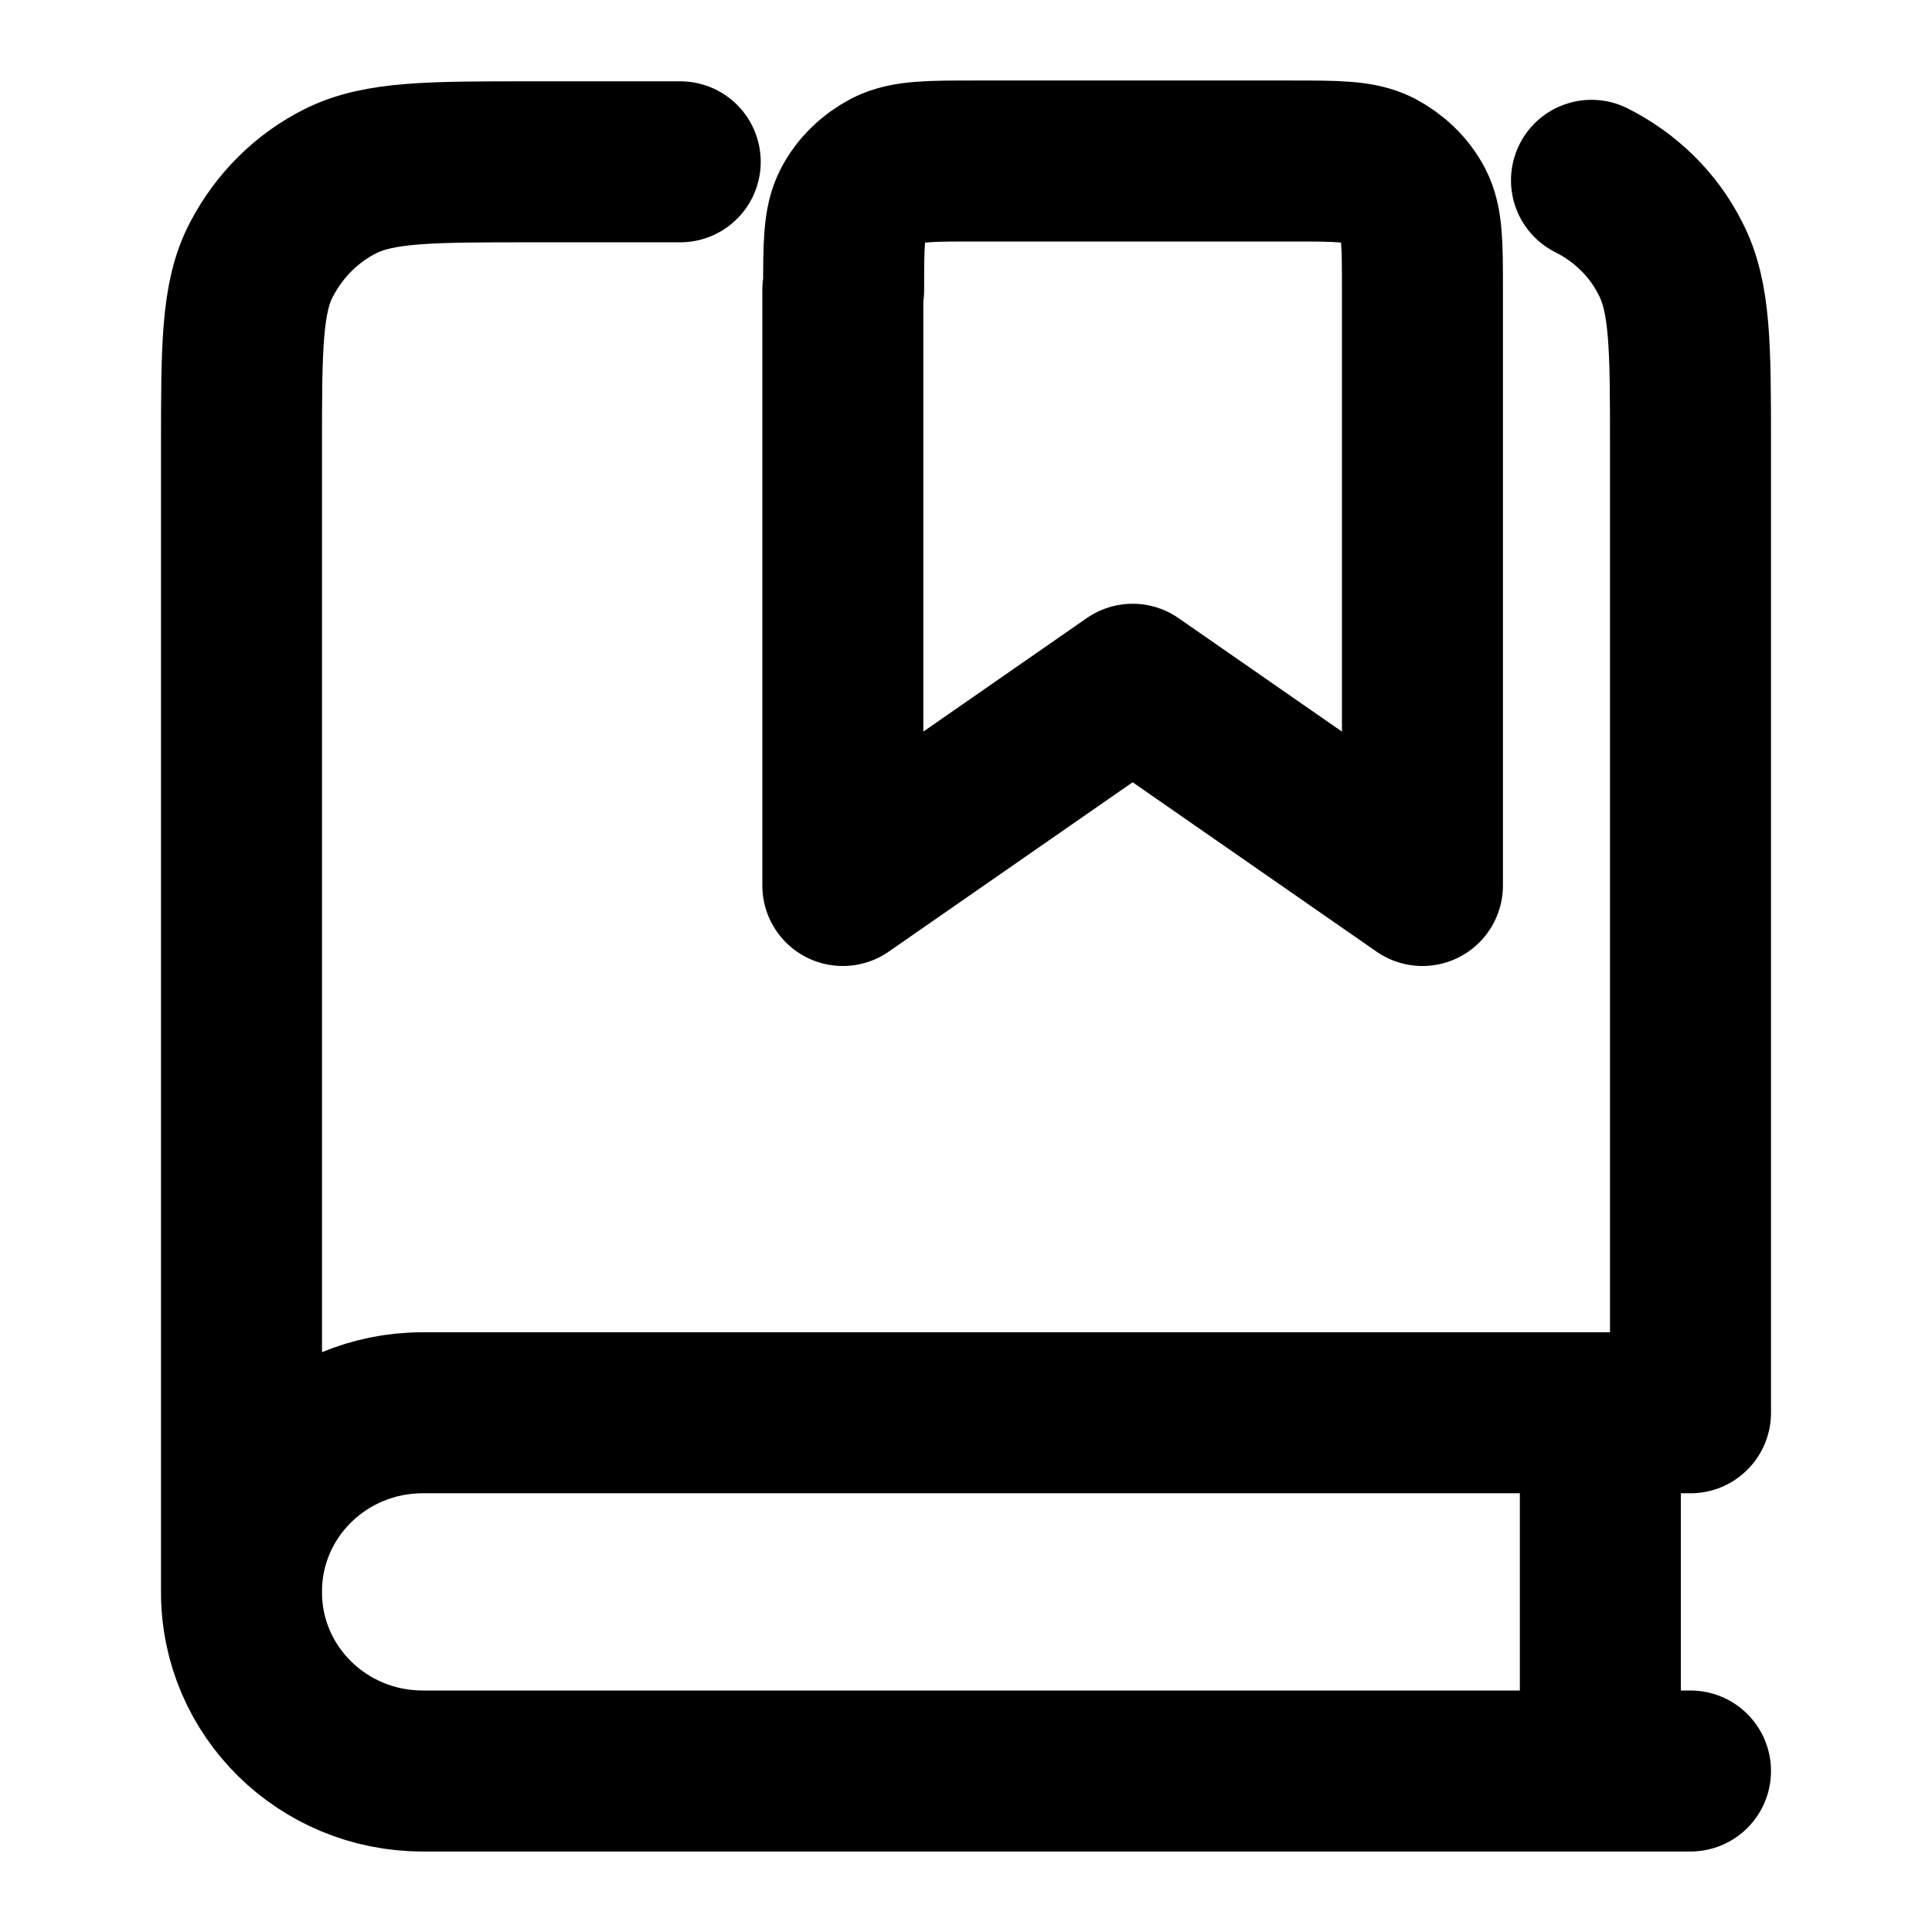
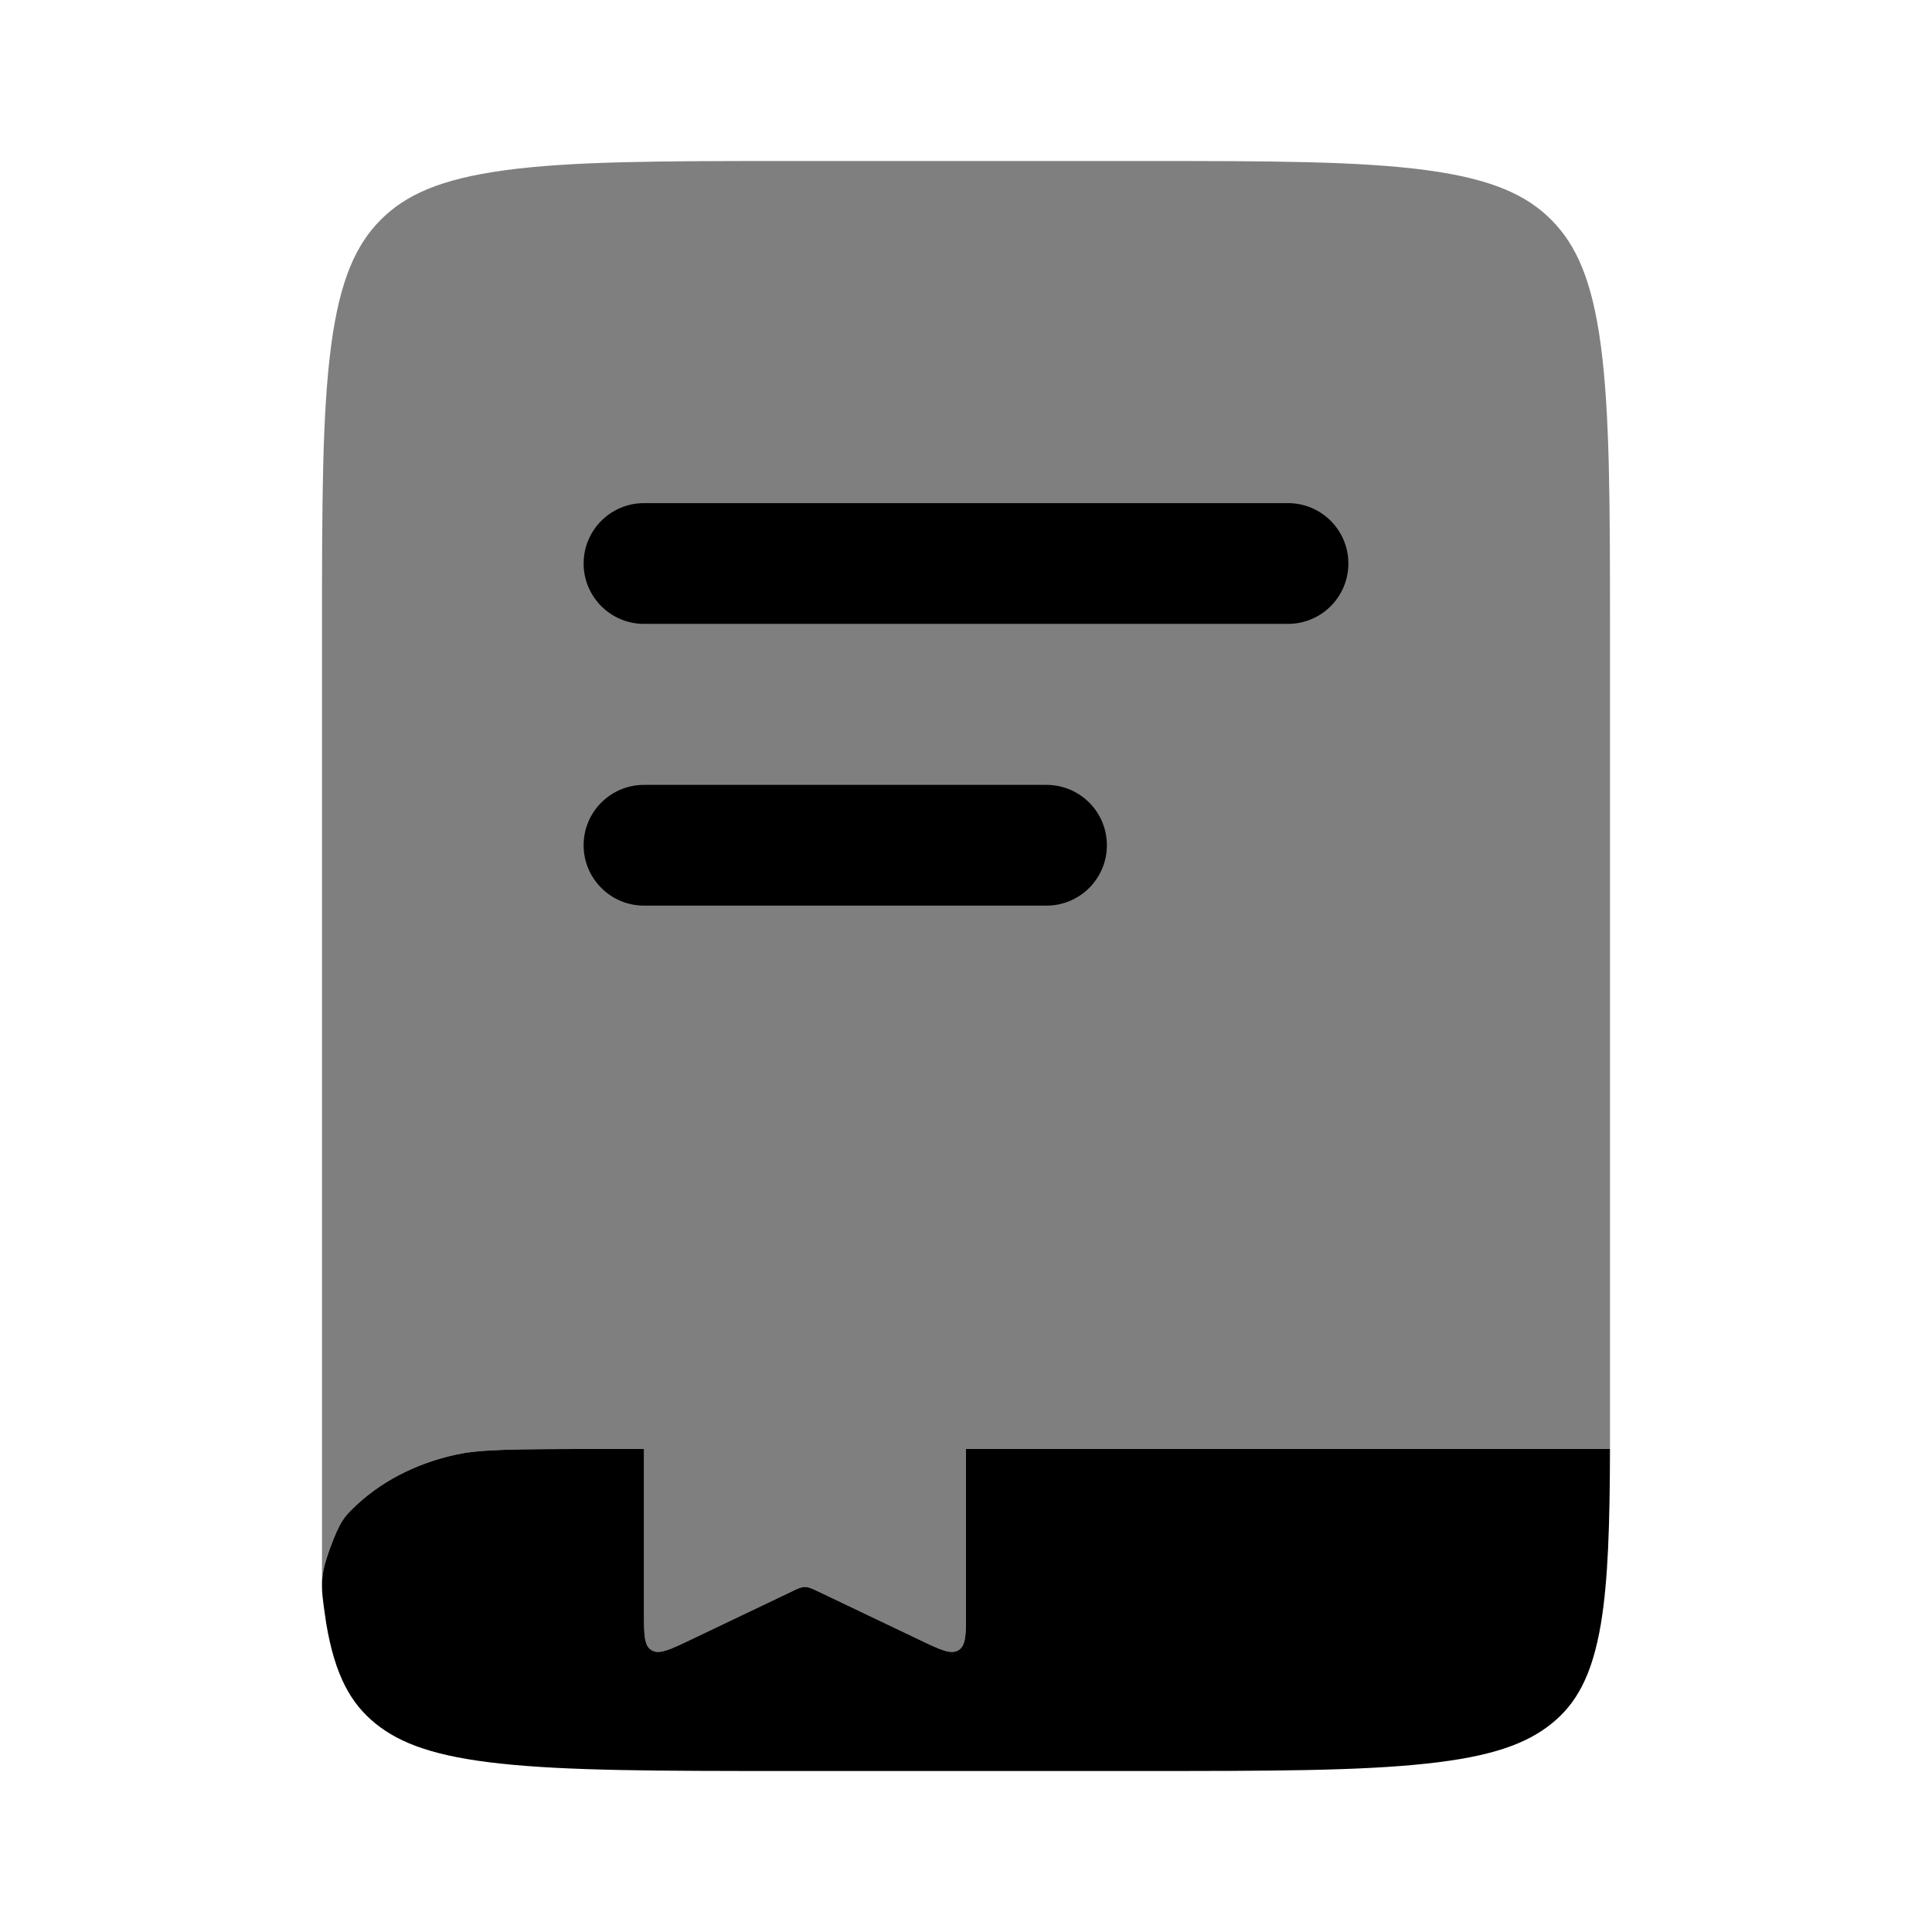
- <svg xmlns="http://www.w3.org/2000/svg" viewBox="0 0 24 24" fill="none" stroke="currentColor" stroke-linecap="round" stroke-linejoin="round" stroke-width="2">
-   <path d="m19.77,2.24c.42.21.77.55.98.97.25.48.25,1.1.25,2.34v12H5.25c-1.24,0-2.25.99-2.25,2.22V5.56c0-1.24,0-1.87.25-2.34.22-.42.56-.76.98-.97.48-.24,1.11-.24,2.37-.24h1.85M3,19.78c0,1.23,1.01,2.22,2.25,2.22h15.75m-1.12-4.44v4.44M10.48,3.6c0-.56,0-.84.11-1.05.1-.19.26-.34.45-.44.22-.11.51-.11,1.08-.11h3.91c.58,0,.86,0,1.08.11.19.1.35.25.45.44.11.21.11.49.11,1.05v7.4l-3.6-2.5-3.6,2.5V3.6Z" />
+ <svg xmlns="http://www.w3.org/2000/svg" width="24" height="24" viewBox="0 0 24 24">
+   <path fill="currentColor" d="M12 20.028V18H8v2.028c0 .277 0 .416.095.472s.224-.006.484-.13l1.242-.593c.088-.042.132-.063.179-.063s.091.02.179.063l1.242.593c.26.124.39.186.484.13c.095-.056.095-.195.095-.472" opacity="0.5" />
+   <path fill="currentColor" d="M8 18h-.574c-1.084 0-1.462.006-1.753.068c-.513.11-.96.347-1.285.667c-.11.108-.164.161-.291.505s-.107.489-.066.78l.022.15c.11.653.31.998.616 1.244c.307.246.737.407 1.55.494c.837.09 1.946.092 3.536.092h4.43c1.59 0 2.7-.001 3.536-.092c.813-.087 1.243-.248 1.55-.494s.506-.591.616-1.243c.091-.548.11-1.241.113-2.171h-8v2.028c0 .277 0 .416-.095.472s-.224-.006-.484-.13l-1.242-.593c-.088-.042-.132-.063-.179-.063s-.091.02-.179.063l-1.242.593c-.26.124-.39.186-.484.13C8 20.444 8 20.305 8 20.028z" />
+   <path fill="currentColor" d="M4.727 2.733c.306-.308.734-.508 1.544-.618C7.105 2.002 8.209 2 9.793 2h4.414c1.584 0 2.688.002 3.522.115c.81.11 1.238.31 1.544.618c.305.308.504.74.613 1.557c.112.84.114 1.955.114 3.552V18H7.426c-1.084 0-1.462.006-1.753.068c-.513.11-.96.347-1.285.667c-.11.108-.164.161-.291.505A1.3 1.3 0 0 0 4 19.7V7.842c0-1.597.002-2.711.114-3.552c.109-.816.308-1.249.613-1.557" opacity="0.5" />
+   <path fill="currentColor" d="M7.25 7A.75.75 0 0 1 8 6.25h8a.75.75 0 0 1 0 1.5H8A.75.75 0 0 1 7.25 7M8 9.75a.75.75 0 0 0 0 1.5h5a.75.75 0 0 0 0-1.5z" />
</svg>
